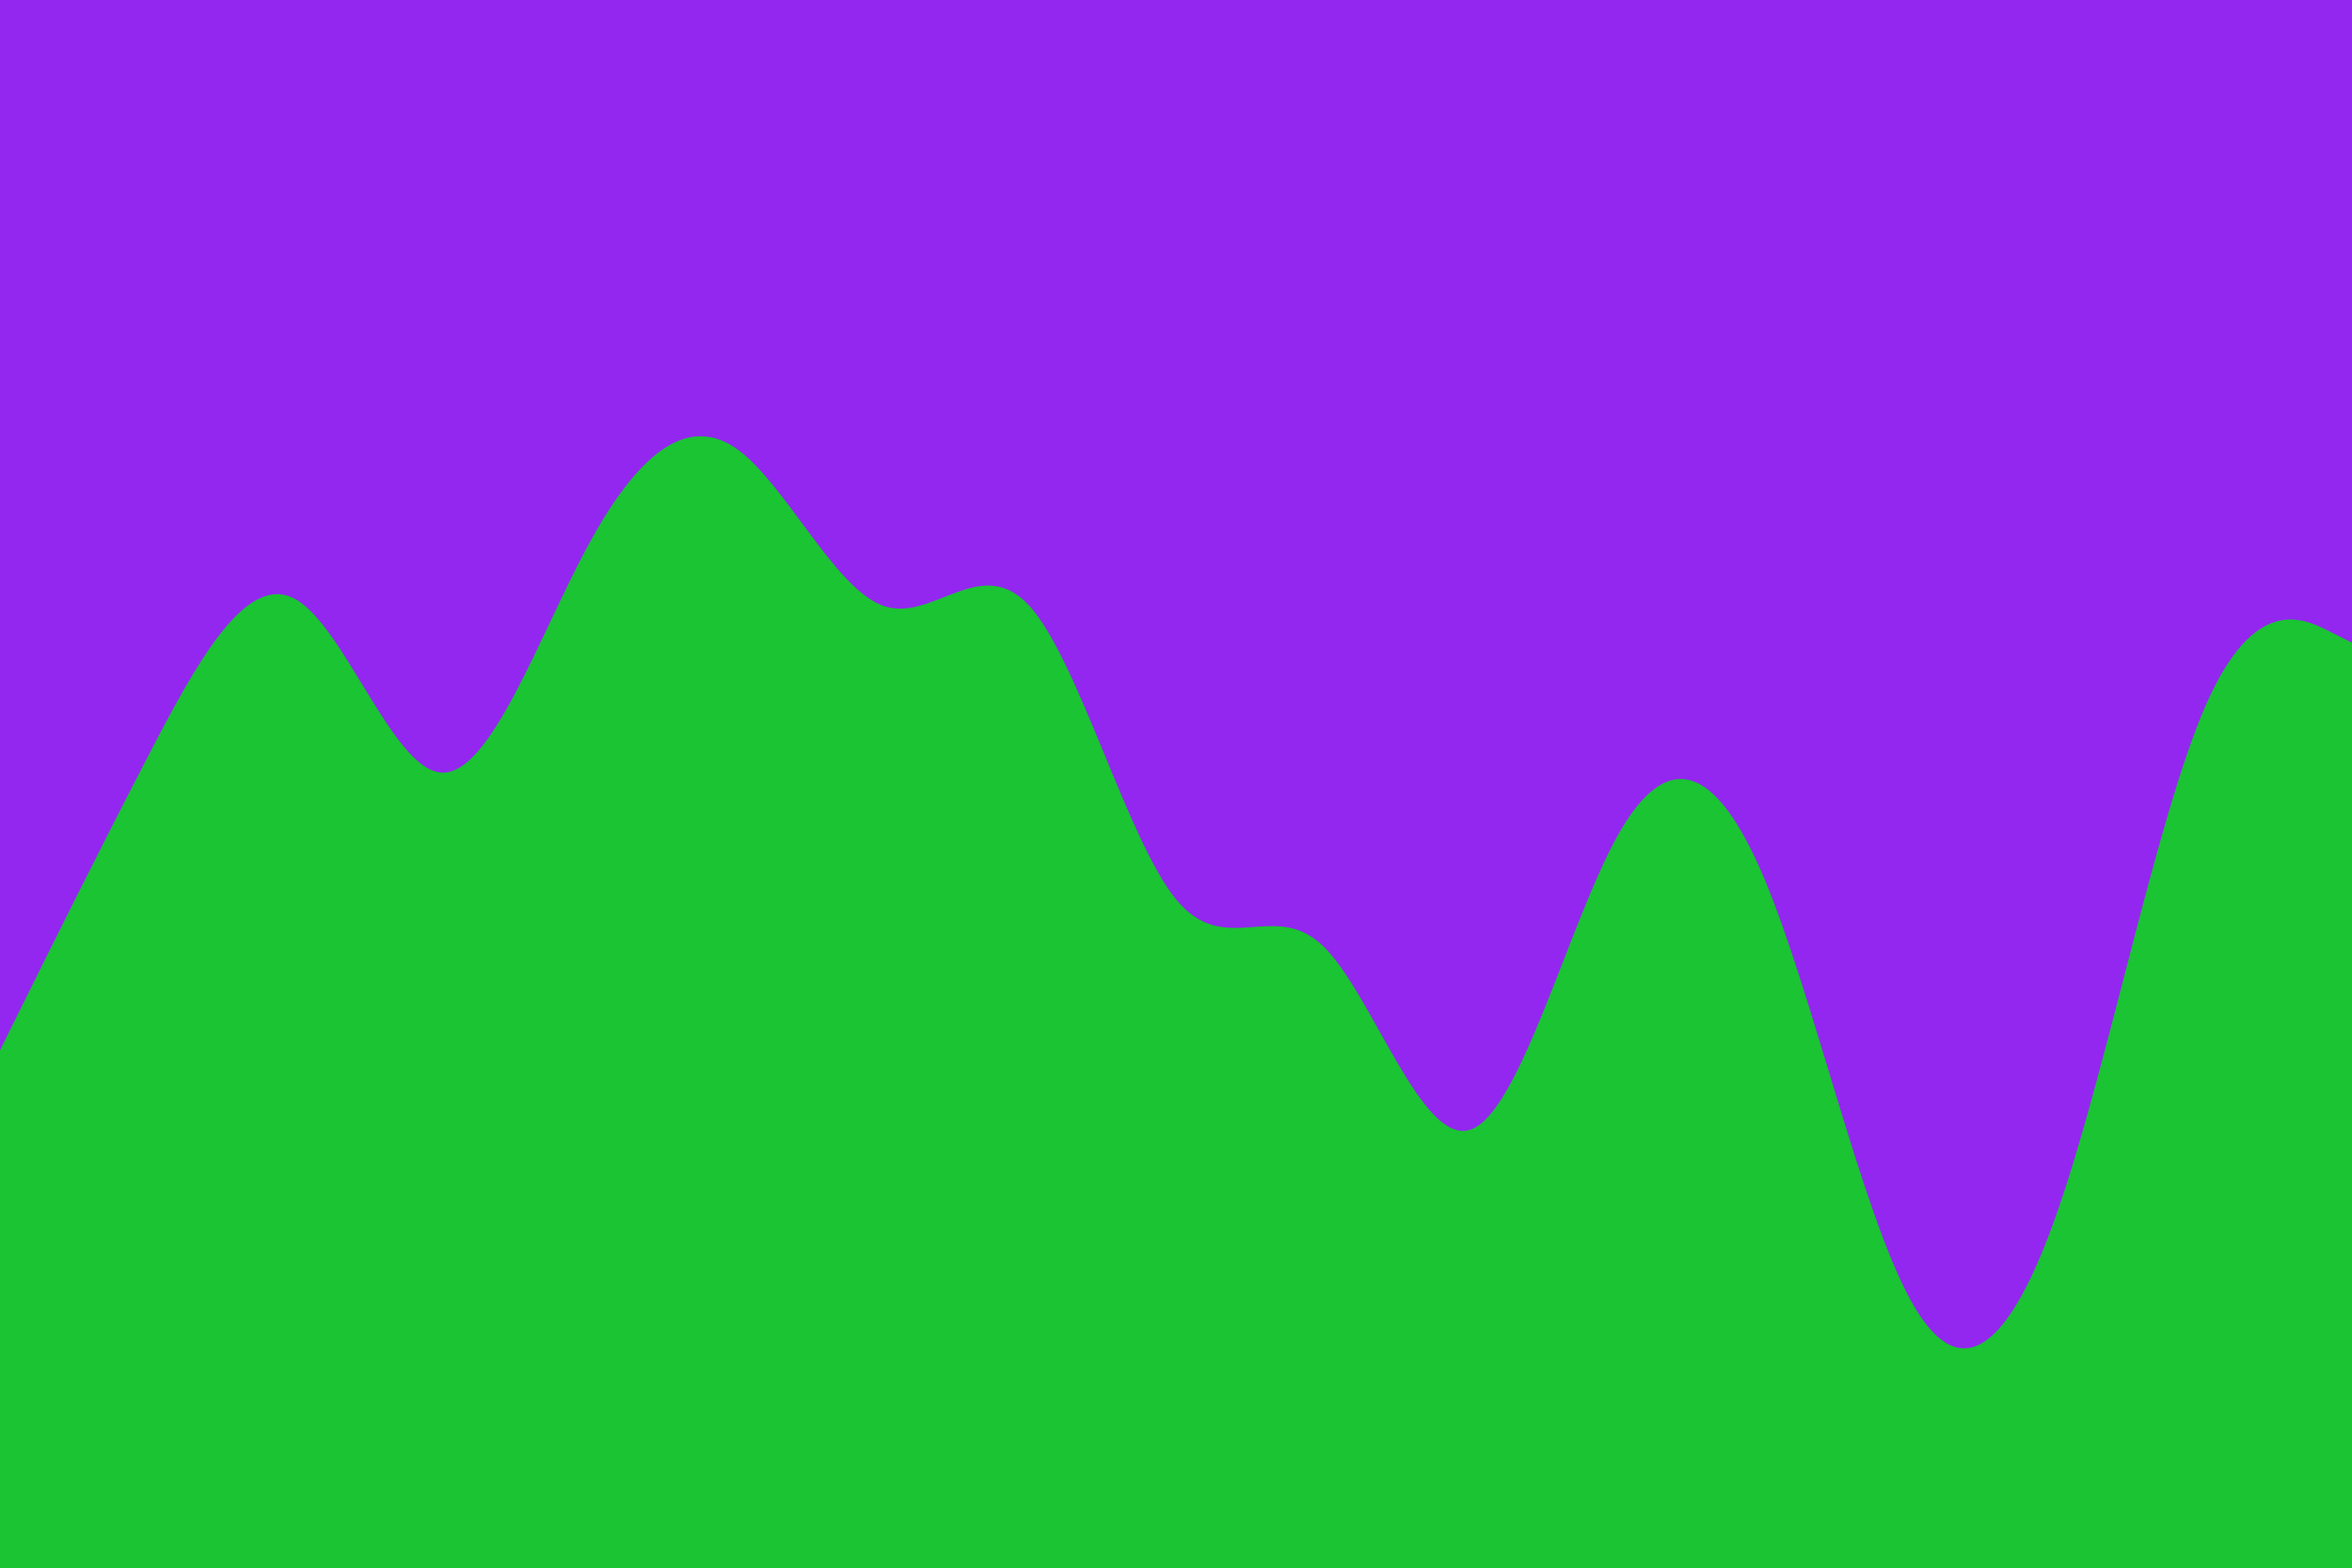
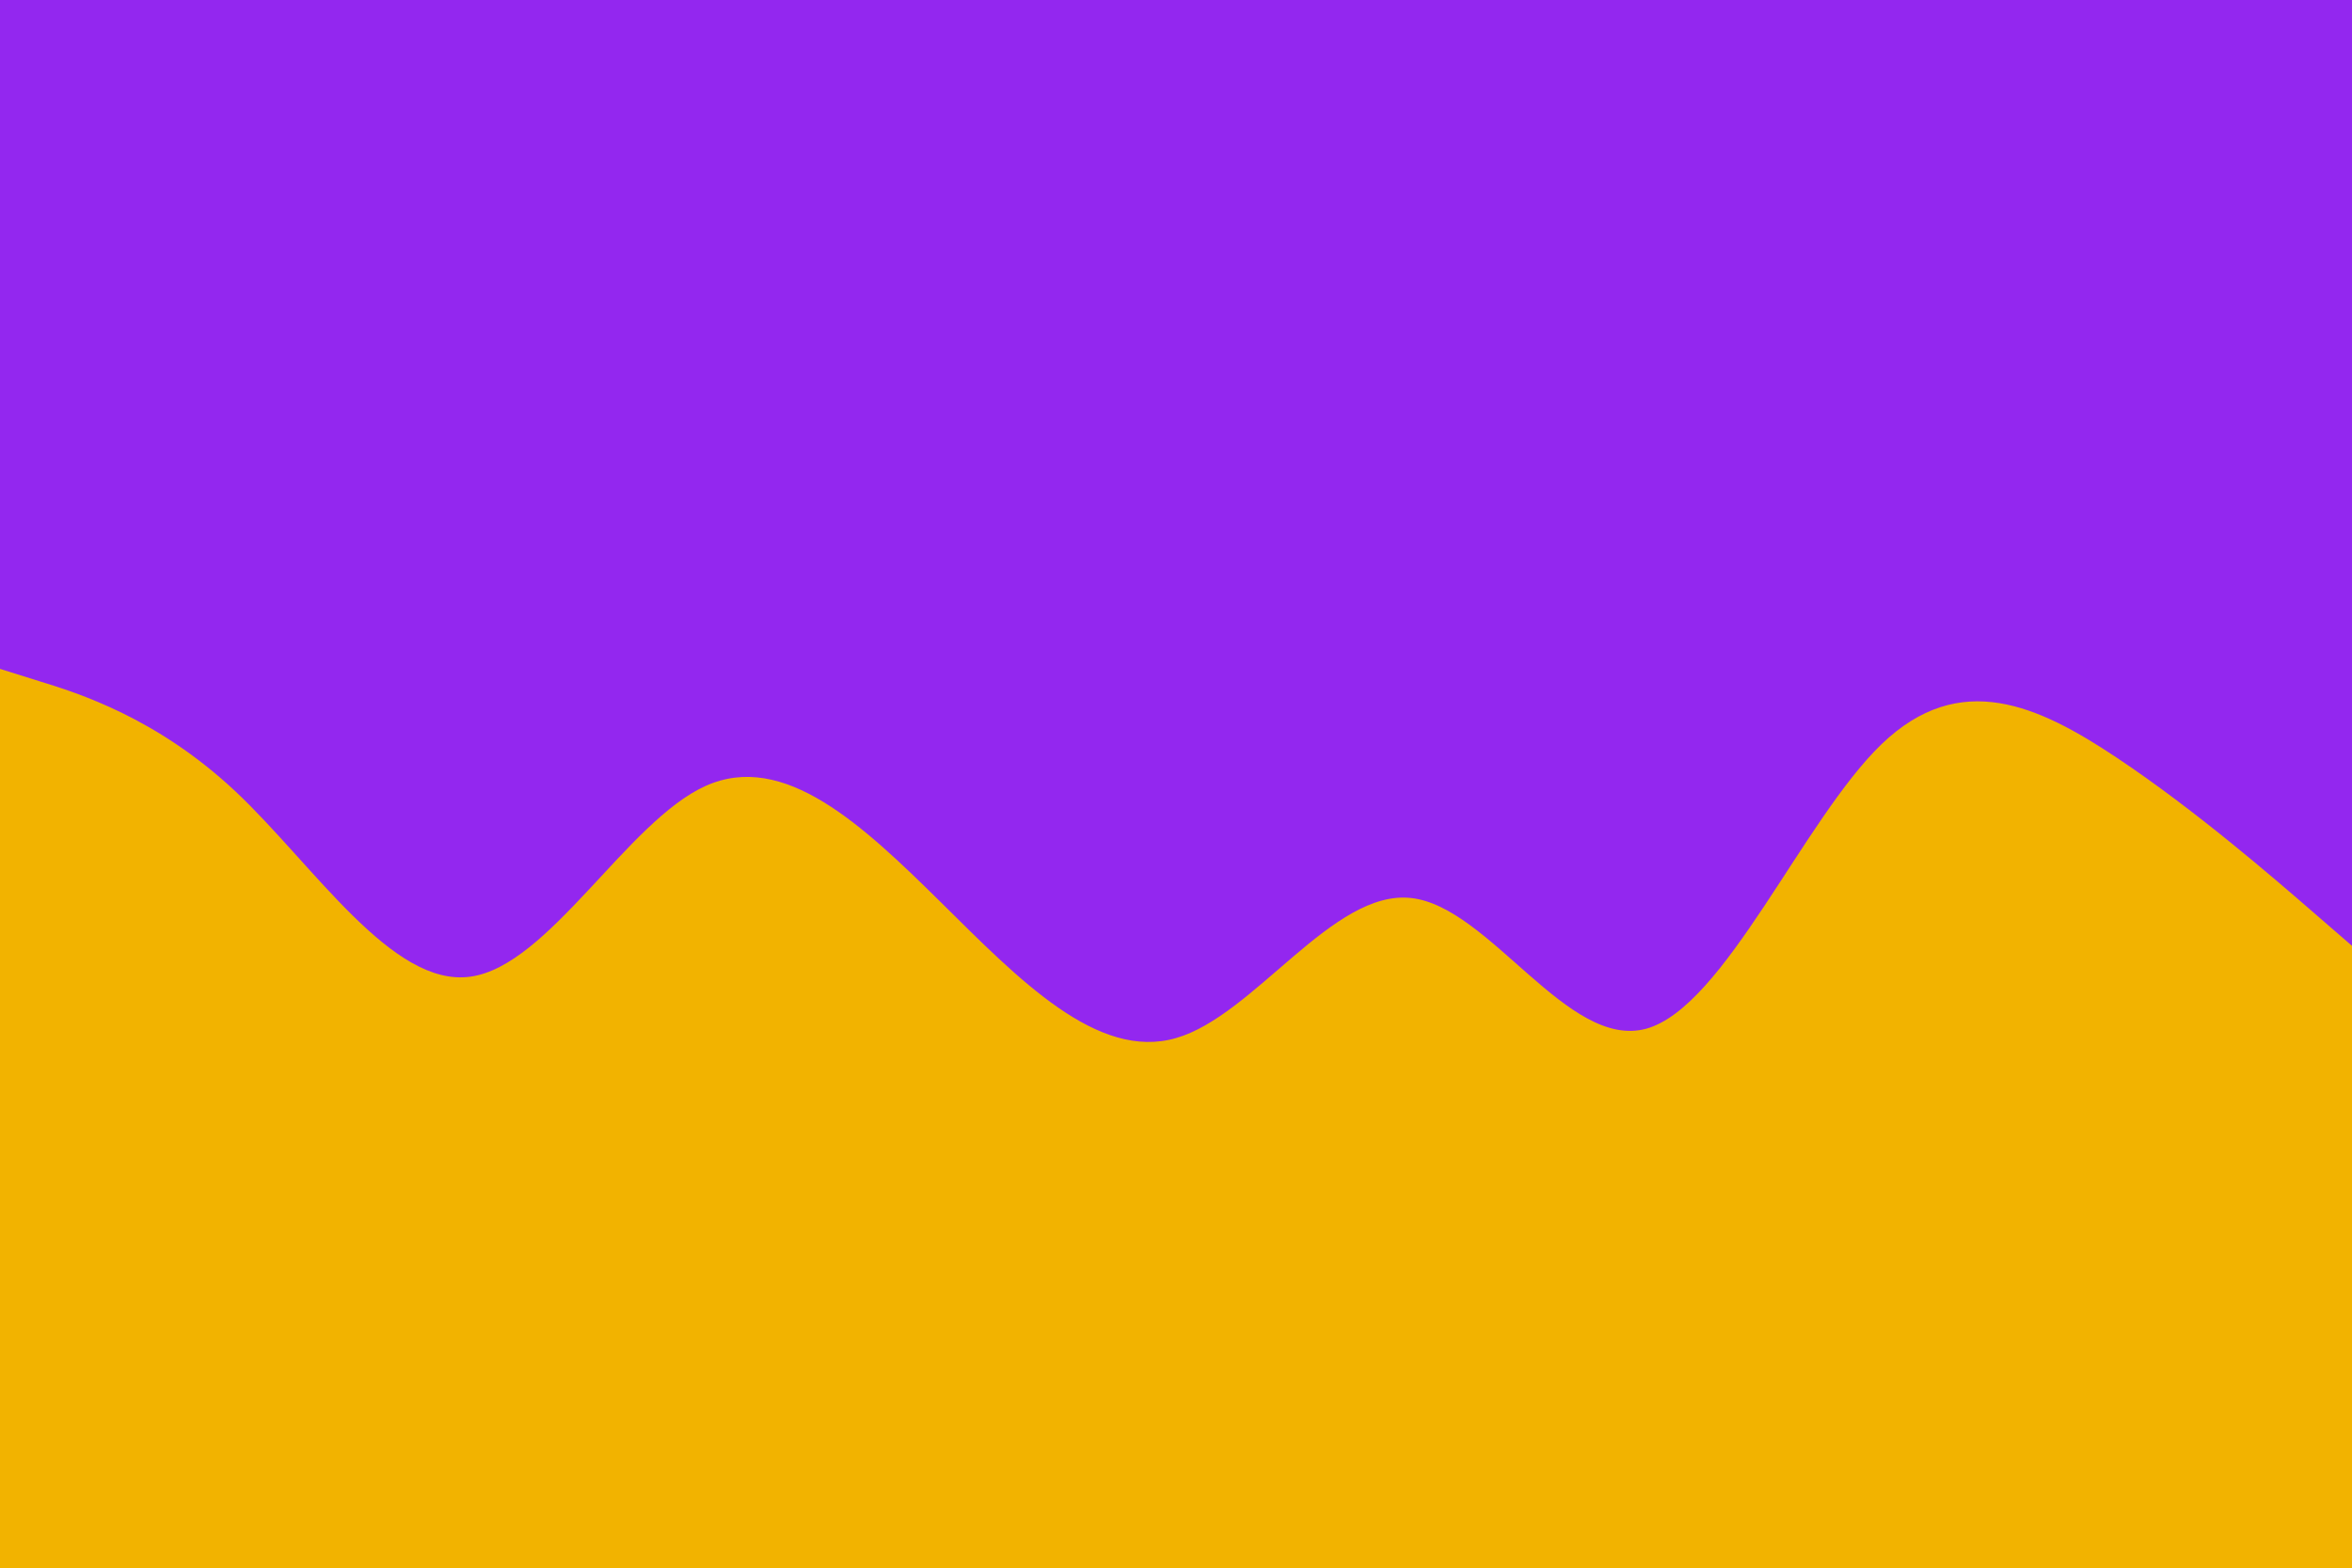
<svg xmlns="http://www.w3.org/2000/svg" id="visual" viewBox="0 0 900 600" width="900" height="600" version="1.1">
  <rect x="0" y="0" width="900" height="600" fill="#9327ef" />
-   <path d="M0 402L9.3 383.2C18.7 364.3 37.3 326.7 56.2 290.3C75 254 94 219 112.8 229.2C131.7 239.3 150.3 294.7 169 295.7C187.7 296.7 206.3 243.3 225 208.8C243.7 174.3 262.3 158.7 281.2 171.3C300 184 319 225 337.8 231.8C356.7 238.7 375.3 211.3 394 232C412.7 252.7 431.3 321.3 450 344.2C468.7 367 487.3 344 506.2 362C525 380 544 439 562.8 432.3C581.7 425.7 600.3 353.3 619 319.8C637.7 286.3 656.3 291.7 675 336C693.7 380.3 712.3 463.7 731.2 497.8C750 532 769 517 787.8 462.2C806.7 407.3 825.3 312.7 844 270C862.7 227.3 881.3 236.7 890.7 241.3L900 246L900 601L890.7 601C881.3 601 862.7 601 844 601C825.3 601 806.7 601 787.8 601C769 601 750 601 731.2 601C712.3 601 693.7 601 675 601C656.3 601 637.7 601 619 601C600.3 601 581.7 601 562.8 601C544 601 525 601 506.2 601C487.3 601 468.7 601 450 601C431.3 601 412.7 601 394 601C375.3 601 356.7 601 337.8 601C319 601 300 601 281.2 601C262.3 601 243.7 601 225 601C206.3 601 187.7 601 169 601C150.3 601 131.7 601 112.8 601C94 601 75 601 56.2 601C37.3 601 18.7 601 9.3 601L0 601Z" fill="#1ac433" stroke-linecap="round" stroke-linejoin="miter" />
+   <path d="M0 256L15 260.7C30 265.3 60 274.7 90 302.8C120 331 150 378 180 373.8C210 369.7 240 314.3 270 300.8C300 287.3 330 315.7 360 345.3C390 375 420 406 450 397.3C480 388.7 510 340.3 540 343.7C570 347 600 402 630 393.7C660 385.3 690 313.7 720 284.8C750 256 780 270 810 290C840 310 870 336 885 349L900 362L900 601L885 601C870 601 840 601 810 601C780 601 750 601 720 601C690 601 660 601 630 601C600 601 570 601 540 601C510 601 480 601 450 601C420 601 390 601 360 601C330 601 300 601 270 601C240 601 210 601 180 601C150 601 120 601 90 601C60 601 30 601 15 601L0 601Z" fill="#f2b300" stroke-linecap="round" stroke-linejoin="miter" />
</svg>
